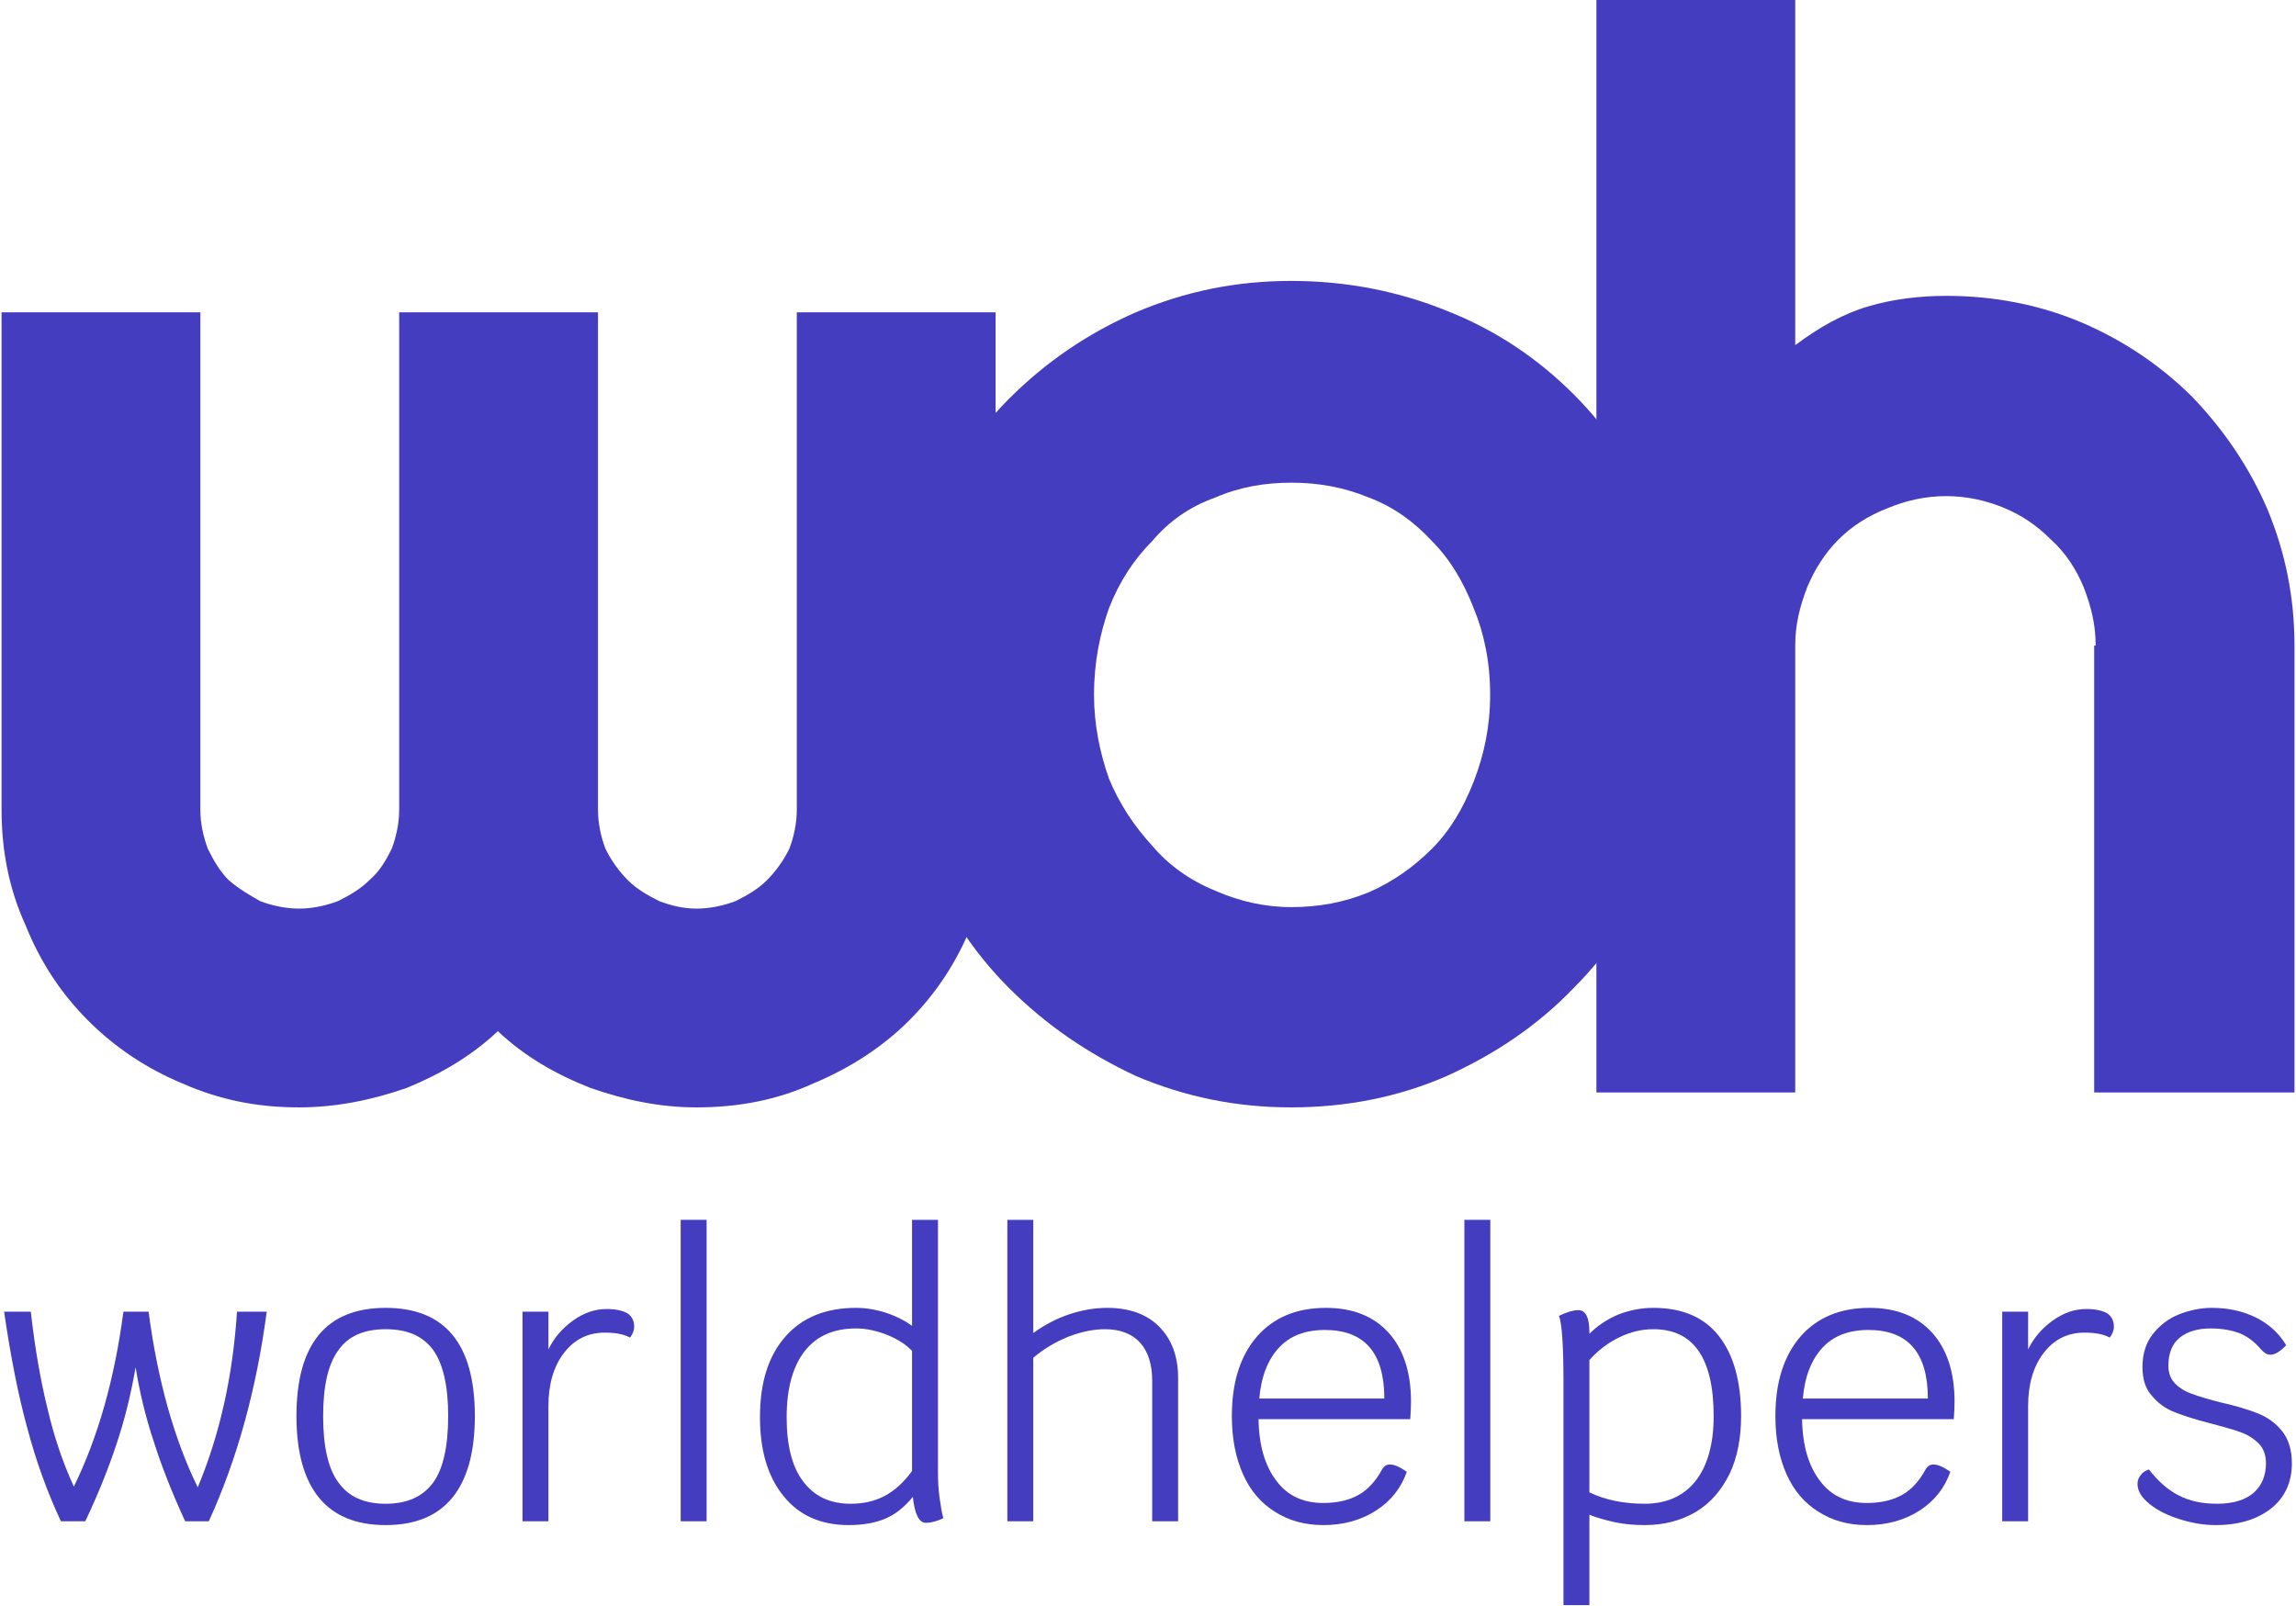
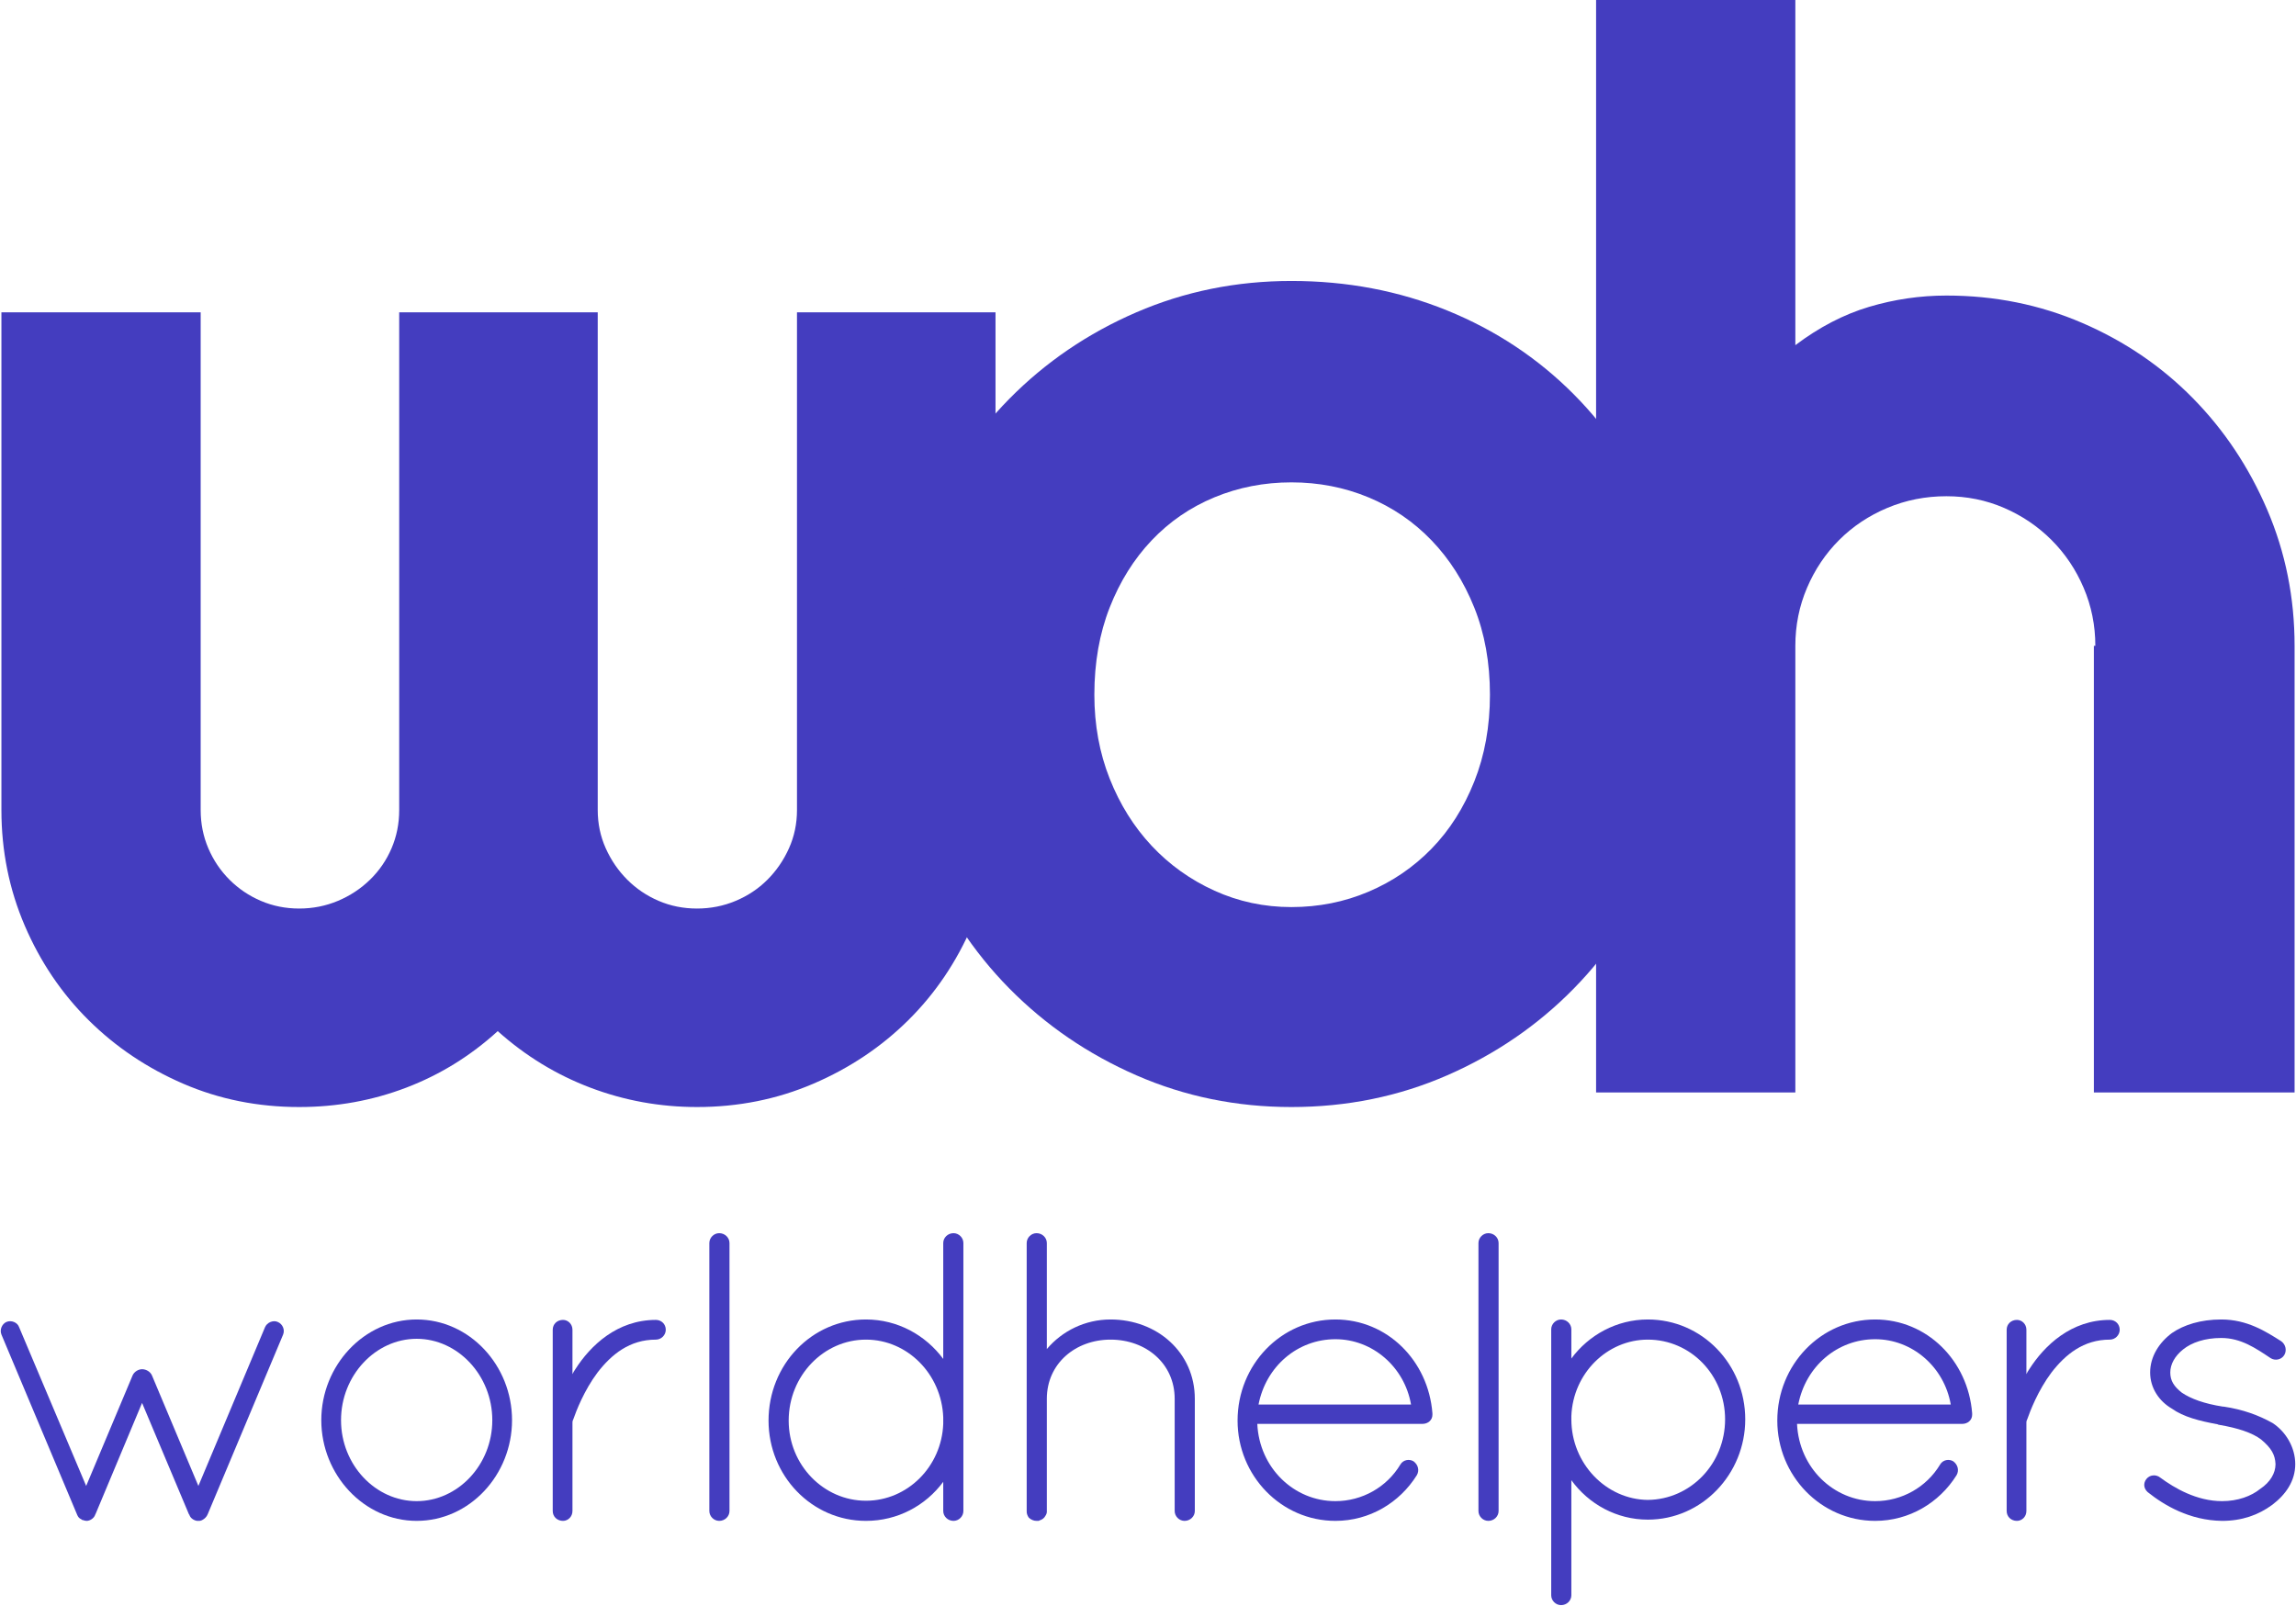
<svg xmlns="http://www.w3.org/2000/svg" width="100%" height="100%" viewBox="0 0 1280 895" version="1.1" xml:space="preserve" style="fill-rule:evenodd;clip-rule:evenodd;stroke-linejoin:round;stroke-miterlimit:2;">
-   <g transform="matrix(1,0,0,1,-153.714,190.217)">
-     <g transform="matrix(833.333,0,0,833.333,116.254,418.914)">
-       <path d="M0.711,-0.189C0.711,-0.162 0.706,-0.136 0.695,-0.112C0.685,-0.087 0.671,-0.066 0.653,-0.048C0.635,-0.03 0.613,-0.016 0.589,-0.006C0.565,0.005 0.539,0.01 0.511,0.01C0.486,0.01 0.463,0.005 0.44,-0.003C0.417,-0.012 0.396,-0.024 0.378,-0.041C0.36,-0.024 0.339,-0.012 0.317,-0.003C0.294,0.005 0.27,0.01 0.245,0.01C0.217,0.01 0.192,0.005 0.167,-0.006C0.143,-0.016 0.122,-0.03 0.104,-0.048C0.086,-0.066 0.072,-0.087 0.062,-0.112C0.051,-0.136 0.046,-0.162 0.046,-0.189L0.046,-0.522L0.179,-0.522L0.179,-0.189C0.179,-0.18 0.181,-0.171 0.184,-0.163C0.188,-0.155 0.192,-0.148 0.198,-0.142C0.205,-0.136 0.212,-0.132 0.219,-0.128C0.227,-0.125 0.236,-0.123 0.245,-0.123C0.254,-0.123 0.263,-0.125 0.271,-0.128C0.279,-0.132 0.286,-0.136 0.292,-0.142C0.299,-0.148 0.303,-0.155 0.307,-0.163C0.31,-0.171 0.312,-0.18 0.312,-0.189L0.312,-0.522L0.445,-0.522L0.445,-0.189C0.445,-0.18 0.447,-0.171 0.45,-0.163C0.454,-0.155 0.459,-0.148 0.465,-0.142C0.471,-0.136 0.478,-0.132 0.486,-0.128C0.494,-0.125 0.502,-0.123 0.511,-0.123C0.52,-0.123 0.529,-0.125 0.537,-0.128C0.545,-0.132 0.552,-0.136 0.558,-0.142C0.564,-0.148 0.569,-0.155 0.573,-0.163C0.576,-0.171 0.578,-0.18 0.578,-0.189L0.578,-0.522L0.711,-0.522L0.711,-0.189Z" style="fill:rgb(68,61,191);fill-rule:nonzero;" />
-     </g>
-     <g transform="matrix(833.333,0,0,833.333,632.784,418.914)">
-       <path d="M0.556,-0.266C0.556,-0.227 0.549,-0.191 0.535,-0.157C0.521,-0.123 0.502,-0.094 0.478,-0.07C0.454,-0.045 0.426,-0.026 0.393,-0.011C0.361,0.003 0.326,0.01 0.289,0.01C0.252,0.01 0.218,0.003 0.185,-0.011C0.153,-0.026 0.125,-0.045 0.1,-0.07C0.076,-0.094 0.057,-0.123 0.043,-0.157C0.029,-0.191 0.022,-0.227 0.022,-0.266C0.022,-0.306 0.029,-0.343 0.043,-0.376C0.057,-0.41 0.076,-0.44 0.1,-0.464C0.125,-0.489 0.153,-0.508 0.185,-0.522C0.218,-0.536 0.252,-0.543 0.289,-0.543C0.326,-0.543 0.361,-0.536 0.393,-0.523C0.426,-0.51 0.454,-0.491 0.478,-0.467C0.502,-0.443 0.521,-0.414 0.535,-0.38C0.549,-0.346 0.556,-0.308 0.556,-0.266ZM0.422,-0.266C0.422,-0.288 0.418,-0.307 0.411,-0.324C0.404,-0.342 0.395,-0.357 0.383,-0.369C0.371,-0.382 0.357,-0.392 0.341,-0.398C0.324,-0.405 0.307,-0.408 0.289,-0.408C0.271,-0.408 0.254,-0.405 0.238,-0.398C0.221,-0.392 0.207,-0.382 0.196,-0.369C0.184,-0.357 0.174,-0.342 0.167,-0.324C0.161,-0.307 0.157,-0.288 0.157,-0.266C0.157,-0.246 0.161,-0.227 0.167,-0.21C0.174,-0.193 0.184,-0.178 0.196,-0.165C0.207,-0.152 0.221,-0.142 0.238,-0.135C0.254,-0.128 0.271,-0.124 0.289,-0.124C0.307,-0.124 0.324,-0.127 0.341,-0.134C0.357,-0.141 0.371,-0.151 0.383,-0.163C0.395,-0.175 0.404,-0.19 0.411,-0.208C0.418,-0.226 0.422,-0.245 0.422,-0.266Z" style="fill:rgb(68,61,191);fill-rule:nonzero;" />
-     </g>
-     <g transform="matrix(833.333,0,0,833.333,1001.2,418.914)">
-       <path d="M0.184,0L0.051,0L0.051,-0.731L0.184,-0.731L0.184,-0.5C0.2,-0.512 0.216,-0.521 0.233,-0.526C0.25,-0.531 0.268,-0.533 0.285,-0.533C0.317,-0.533 0.348,-0.527 0.376,-0.515C0.404,-0.503 0.429,-0.486 0.45,-0.465C0.471,-0.443 0.488,-0.418 0.5,-0.39C0.512,-0.361 0.518,-0.331 0.518,-0.299L0.518,0L0.384,0L0.384,-0.299L0.385,-0.299C0.385,-0.313 0.382,-0.325 0.377,-0.338C0.372,-0.35 0.365,-0.361 0.355,-0.37C0.346,-0.379 0.336,-0.386 0.324,-0.391C0.312,-0.396 0.299,-0.399 0.285,-0.399C0.271,-0.399 0.258,-0.396 0.246,-0.391C0.233,-0.386 0.222,-0.379 0.213,-0.37C0.204,-0.361 0.197,-0.35 0.192,-0.338C0.187,-0.325 0.184,-0.313 0.184,-0.299L0.184,0Z" style="fill:rgb(68,61,191);fill-rule:nonzero;" />
-     </g>
-   </g>
-   <g transform="matrix(1,0,0,1,-141.525,-97.8359)">
-     <g transform="matrix(212.5,0,0,212.5,136.8,946.086)">
-       <path d="M0.722,-0.55C0.695,-0.347 0.645,-0.164 0.57,0L0.508,0C0.473,-0.076 0.446,-0.145 0.426,-0.208C0.405,-0.271 0.389,-0.336 0.378,-0.404C0.366,-0.335 0.35,-0.269 0.329,-0.206C0.308,-0.142 0.281,-0.074 0.246,0L0.182,0C0.147,-0.075 0.117,-0.157 0.094,-0.244C0.07,-0.331 0.05,-0.433 0.033,-0.55L0.103,-0.55C0.114,-0.453 0.129,-0.368 0.147,-0.295C0.164,-0.222 0.187,-0.154 0.216,-0.091C0.28,-0.222 0.323,-0.375 0.346,-0.55L0.412,-0.55C0.436,-0.369 0.479,-0.216 0.541,-0.089C0.599,-0.228 0.633,-0.381 0.644,-0.55L0.722,-0.55Z" style="fill:rgb(68,61,191);fill-rule:nonzero;" />
-     </g>
-     <g transform="matrix(212.5,0,0,212.5,298.3,946.086)">
-       <path d="M0.274,0.01C0.197,0.01 0.138,-0.014 0.099,-0.062C0.06,-0.11 0.04,-0.181 0.04,-0.276C0.04,-0.465 0.118,-0.56 0.274,-0.56C0.43,-0.56 0.508,-0.465 0.508,-0.276C0.508,-0.181 0.488,-0.11 0.449,-0.062C0.41,-0.014 0.351,0.01 0.274,0.01ZM0.274,-0.046C0.331,-0.046 0.372,-0.065 0.399,-0.102C0.425,-0.138 0.438,-0.197 0.438,-0.276C0.438,-0.355 0.425,-0.412 0.399,-0.449C0.372,-0.486 0.331,-0.504 0.274,-0.504C0.217,-0.504 0.176,-0.486 0.15,-0.449C0.123,-0.412 0.11,-0.355 0.11,-0.276C0.11,-0.197 0.123,-0.138 0.15,-0.102C0.176,-0.065 0.217,-0.046 0.274,-0.046Z" style="fill:rgb(68,61,191);fill-rule:nonzero;" />
-     </g>
-     <g transform="matrix(212.5,0,0,212.5,414.75,946.086)">
-       <path d="M0.306,-0.557C0.329,-0.557 0.347,-0.553 0.36,-0.546C0.372,-0.538 0.378,-0.526 0.378,-0.511C0.378,-0.5 0.374,-0.491 0.367,-0.482C0.351,-0.491 0.329,-0.495 0.301,-0.495C0.256,-0.495 0.221,-0.477 0.194,-0.442C0.167,-0.407 0.153,-0.36 0.153,-0.303L0.153,0L0.085,0L0.085,-0.55L0.153,-0.55L0.153,-0.451C0.168,-0.482 0.19,-0.507 0.218,-0.527C0.246,-0.547 0.275,-0.557 0.306,-0.557Z" style="fill:rgb(68,61,191);fill-rule:nonzero;" />
-     </g>
-     <g transform="matrix(212.5,0,0,212.5,499.75,946.086)">
-       <rect x="0.1" y="-0.791" width="0.068" height="0.791" style="fill:rgb(68,61,191);fill-rule:nonzero;" />
-     </g>
-     <g transform="matrix(212.5,0,0,212.5,556.7,946.086)">
-       <path d="M0.507,-0.128C0.507,-0.107 0.508,-0.085 0.511,-0.063C0.514,-0.041 0.517,-0.023 0.521,-0.008C0.504,0 0.489,0.004 0.475,0.004C0.457,0.004 0.446,-0.019 0.441,-0.064C0.419,-0.037 0.395,-0.018 0.369,-0.007C0.343,0.004 0.311,0.01 0.273,0.01C0.2,0.01 0.143,-0.015 0.102,-0.066C0.061,-0.116 0.04,-0.185 0.04,-0.273C0.04,-0.364 0.062,-0.434 0.107,-0.485C0.151,-0.535 0.213,-0.56 0.292,-0.56C0.317,-0.56 0.343,-0.556 0.371,-0.547C0.398,-0.538 0.421,-0.526 0.439,-0.513L0.439,-0.791L0.507,-0.791L0.507,-0.128ZM0.278,-0.046C0.312,-0.046 0.342,-0.053 0.368,-0.067C0.394,-0.081 0.418,-0.103 0.439,-0.132L0.439,-0.447C0.423,-0.464 0.401,-0.478 0.374,-0.489C0.346,-0.5 0.319,-0.506 0.292,-0.506C0.233,-0.506 0.188,-0.486 0.157,-0.446C0.126,-0.406 0.11,-0.348 0.11,-0.273C0.11,-0.2 0.124,-0.143 0.153,-0.105C0.182,-0.066 0.223,-0.046 0.278,-0.046Z" style="fill:rgb(68,61,191);fill-rule:nonzero;" />
-     </g>
-     <g transform="matrix(212.5,0,0,212.5,683.775,946.086)">
-       <path d="M0.353,-0.56C0.41,-0.56 0.456,-0.544 0.489,-0.511C0.522,-0.478 0.539,-0.433 0.539,-0.376L0.539,0L0.471,0L0.471,-0.369C0.471,-0.412 0.46,-0.446 0.439,-0.469C0.418,-0.492 0.387,-0.504 0.347,-0.504C0.316,-0.504 0.284,-0.497 0.25,-0.484C0.216,-0.47 0.186,-0.452 0.159,-0.429L0.159,0L0.091,0L0.091,-0.791L0.159,-0.791L0.159,-0.494C0.188,-0.515 0.22,-0.532 0.253,-0.543C0.286,-0.554 0.32,-0.56 0.353,-0.56Z" style="fill:rgb(68,61,191);fill-rule:nonzero;" />
-     </g>
-     <g transform="matrix(212.5,0,0,212.5,817.65,946.086)">
-       <path d="M0.52,-0.314C0.52,-0.299 0.519,-0.283 0.518,-0.268L0.12,-0.268C0.121,-0.199 0.137,-0.145 0.167,-0.106C0.196,-0.067 0.237,-0.048 0.29,-0.048C0.326,-0.048 0.357,-0.055 0.382,-0.069C0.407,-0.083 0.427,-0.105 0.444,-0.136C0.449,-0.145 0.456,-0.149 0.465,-0.149C0.476,-0.149 0.49,-0.143 0.509,-0.13C0.494,-0.087 0.467,-0.053 0.428,-0.028C0.389,-0.003 0.343,0.01 0.29,0.01C0.241,0.01 0.199,-0.002 0.163,-0.025C0.126,-0.048 0.098,-0.081 0.079,-0.124C0.06,-0.167 0.05,-0.217 0.05,-0.276C0.05,-0.365 0.072,-0.434 0.116,-0.485C0.16,-0.535 0.22,-0.56 0.297,-0.56C0.367,-0.56 0.422,-0.538 0.461,-0.495C0.5,-0.452 0.52,-0.391 0.52,-0.314ZM0.45,-0.322C0.45,-0.442 0.398,-0.502 0.294,-0.502C0.243,-0.502 0.203,-0.487 0.174,-0.456C0.145,-0.425 0.127,-0.381 0.122,-0.322L0.45,-0.322Z" style="fill:rgb(68,61,191);fill-rule:nonzero;" />
-     </g>
-     <g transform="matrix(212.5,0,0,212.5,936.65,946.086)">
-       <rect x="0.1" y="-0.791" width="0.068" height="0.791" style="fill:rgb(68,61,191);fill-rule:nonzero;" />
-     </g>
-     <g transform="matrix(212.5,0,0,212.5,993.6,946.086)">
-       <path d="M0.328,-0.56C0.403,-0.56 0.46,-0.536 0.499,-0.487C0.538,-0.438 0.558,-0.367 0.558,-0.276C0.558,-0.218 0.548,-0.167 0.528,-0.125C0.507,-0.082 0.478,-0.048 0.44,-0.025C0.401,-0.002 0.356,0.01 0.305,0.01C0.28,0.01 0.254,0.008 0.229,0.003C0.203,-0.003 0.18,-0.009 0.16,-0.017L0.16,0.22L0.092,0.22L0.092,-0.363C0.092,-0.462 0.088,-0.52 0.08,-0.539C0.101,-0.549 0.118,-0.554 0.131,-0.554C0.15,-0.554 0.16,-0.535 0.16,-0.496L0.16,-0.492C0.182,-0.514 0.208,-0.531 0.237,-0.543C0.266,-0.554 0.296,-0.56 0.328,-0.56ZM0.305,-0.046C0.362,-0.046 0.407,-0.066 0.439,-0.106C0.47,-0.146 0.486,-0.203 0.486,-0.276C0.486,-0.428 0.433,-0.504 0.328,-0.504C0.297,-0.504 0.268,-0.497 0.239,-0.483C0.21,-0.469 0.183,-0.449 0.16,-0.423L0.16,-0.076C0.201,-0.056 0.25,-0.046 0.305,-0.046Z" style="fill:rgb(68,61,191);fill-rule:nonzero;" />
-     </g>
-     <g transform="matrix(212.5,0,0,212.5,1120.67,946.086)">
-       <path d="M0.52,-0.314C0.52,-0.299 0.519,-0.283 0.518,-0.268L0.12,-0.268C0.121,-0.199 0.137,-0.145 0.167,-0.106C0.196,-0.067 0.237,-0.048 0.29,-0.048C0.326,-0.048 0.357,-0.055 0.382,-0.069C0.407,-0.083 0.427,-0.105 0.444,-0.136C0.449,-0.145 0.456,-0.149 0.465,-0.149C0.476,-0.149 0.49,-0.143 0.509,-0.13C0.494,-0.087 0.467,-0.053 0.428,-0.028C0.389,-0.003 0.343,0.01 0.29,0.01C0.241,0.01 0.199,-0.002 0.163,-0.025C0.126,-0.048 0.098,-0.081 0.079,-0.124C0.06,-0.167 0.05,-0.217 0.05,-0.276C0.05,-0.365 0.072,-0.434 0.116,-0.485C0.16,-0.535 0.22,-0.56 0.297,-0.56C0.367,-0.56 0.422,-0.538 0.461,-0.495C0.5,-0.452 0.52,-0.391 0.52,-0.314ZM0.45,-0.322C0.45,-0.442 0.398,-0.502 0.294,-0.502C0.243,-0.502 0.203,-0.487 0.174,-0.456C0.145,-0.425 0.127,-0.381 0.122,-0.322L0.45,-0.322Z" style="fill:rgb(68,61,191);fill-rule:nonzero;" />
-     </g>
-     <g transform="matrix(212.5,0,0,212.5,1239.67,946.086)">
-       <path d="M0.306,-0.557C0.329,-0.557 0.347,-0.553 0.36,-0.546C0.372,-0.538 0.378,-0.526 0.378,-0.511C0.378,-0.5 0.374,-0.491 0.367,-0.482C0.351,-0.491 0.329,-0.495 0.301,-0.495C0.256,-0.495 0.221,-0.477 0.194,-0.442C0.167,-0.407 0.153,-0.36 0.153,-0.303L0.153,0L0.085,0L0.085,-0.55L0.153,-0.55L0.153,-0.451C0.168,-0.482 0.19,-0.507 0.218,-0.527C0.246,-0.547 0.275,-0.557 0.306,-0.557Z" style="fill:rgb(68,61,191);fill-rule:nonzero;" />
-     </g>
-     <g transform="matrix(212.5,0,0,212.5,1324.67,946.086)">
-       <path d="M0.245,0.01C0.215,0.01 0.184,0.005 0.152,-0.005C0.12,-0.015 0.093,-0.028 0.072,-0.045C0.051,-0.062 0.04,-0.079 0.04,-0.098C0.04,-0.107 0.043,-0.115 0.049,-0.122C0.054,-0.129 0.061,-0.133 0.07,-0.136C0.094,-0.105 0.12,-0.082 0.148,-0.068C0.176,-0.053 0.21,-0.046 0.249,-0.046C0.291,-0.046 0.323,-0.056 0.345,-0.075C0.366,-0.094 0.377,-0.12 0.377,-0.152C0.377,-0.173 0.371,-0.191 0.358,-0.204C0.345,-0.217 0.329,-0.227 0.31,-0.234C0.291,-0.241 0.264,-0.248 0.231,-0.257C0.192,-0.267 0.161,-0.277 0.138,-0.286C0.114,-0.295 0.094,-0.31 0.078,-0.329C0.061,-0.347 0.053,-0.373 0.053,-0.405C0.053,-0.439 0.062,-0.468 0.08,-0.491C0.098,-0.514 0.121,-0.532 0.149,-0.543C0.177,-0.554 0.206,-0.56 0.235,-0.56C0.277,-0.56 0.315,-0.552 0.35,-0.535C0.384,-0.518 0.411,-0.494 0.43,-0.462C0.414,-0.445 0.4,-0.437 0.389,-0.437C0.38,-0.437 0.372,-0.442 0.364,-0.451C0.348,-0.47 0.33,-0.484 0.309,-0.493C0.288,-0.501 0.262,-0.506 0.232,-0.506C0.198,-0.506 0.171,-0.498 0.151,-0.482C0.131,-0.466 0.121,-0.441 0.121,-0.408C0.121,-0.389 0.127,-0.373 0.139,-0.361C0.151,-0.349 0.166,-0.34 0.184,-0.334C0.202,-0.327 0.227,-0.32 0.258,-0.312C0.298,-0.303 0.331,-0.293 0.356,-0.283C0.381,-0.273 0.402,-0.258 0.419,-0.237C0.436,-0.216 0.445,-0.187 0.445,-0.152C0.445,-0.103 0.427,-0.063 0.391,-0.034C0.354,-0.005 0.306,0.01 0.245,0.01Z" style="fill:rgb(68,61,191);fill-rule:nonzero;" />
-     </g>
-   </g>
+   <path d="M554.989,451.66c0,22.787 -4.341,44.285 -13.021,64.494c-8.681,20.209 -20.549,37.774 -35.604,52.694c-15.055,14.919 -32.688,26.719 -52.897,35.4c-20.21,8.681 -41.843,13.021 -64.901,13.021c-20.616,0 -40.419,-3.594 -59.407,-10.783c-18.989,-7.189 -36.215,-17.7 -51.677,-31.535c-15.191,13.835 -32.213,24.346 -51.066,31.535c-18.853,7.189 -38.723,10.783 -59.611,10.783c-23.058,0 -44.623,-4.34 -64.697,-13.021c-20.074,-8.681 -37.639,-20.481 -52.694,-35.4c-15.055,-14.92 -26.923,-32.485 -35.604,-52.694c-8.68,-20.209 -13.021,-41.707 -13.021,-64.494l0,-277.506l111.084,0l0,277.506c0,7.596 1.425,14.716 4.273,21.362c2.848,6.647 6.782,12.479 11.8,17.497c5.018,5.019 10.851,8.952 17.497,11.8c6.646,2.849 13.767,4.273 21.362,4.273c7.595,0 14.784,-1.424 21.566,-4.273c6.781,-2.848 12.749,-6.781 17.903,-11.8c5.154,-5.018 9.156,-10.85 12.004,-17.497c2.848,-6.646 4.272,-13.766 4.272,-21.362l0,-277.506l110.678,0l0,277.506c0,7.596 1.492,14.716 4.475,21.362c2.984,6.647 6.986,12.479 12.004,17.497c5.018,5.019 10.851,8.952 17.497,11.8c6.646,2.849 13.767,4.273 21.362,4.273c7.596,0 14.784,-1.424 21.566,-4.273c6.782,-2.848 12.682,-6.781 17.7,-11.8c5.018,-5.018 9.02,-10.85 12.004,-17.497c2.984,-6.646 4.476,-13.766 4.476,-21.362l0,-277.506l110.677,0l0,277.506Z" style="fill:#443dbf;fill-rule:nonzero;" />
+   <path d="M942.531,387.37c0,32.552 -5.832,62.866 -17.497,90.942c-11.664,28.076 -27.533,52.355 -47.607,72.835c-20.074,20.481 -43.606,36.622 -70.598,48.422c-26.991,11.8 -55.948,17.7 -86.873,17.7c-30.653,0 -59.475,-5.9 -86.466,-17.7c-26.992,-11.8 -50.592,-27.941 -70.801,-48.422c-20.21,-20.48 -36.147,-44.759 -47.811,-72.835c-11.665,-28.076 -17.497,-58.39 -17.497,-90.942c0,-33.095 5.832,-63.748 17.497,-91.96c11.664,-28.212 27.601,-52.558 47.811,-73.039c20.209,-20.48 43.809,-36.553 70.801,-48.217c26.991,-11.665 55.813,-17.497 86.466,-17.497c30.925,0 59.882,5.493 86.873,16.479c26.992,10.987 50.524,26.585 70.598,46.794c20.074,20.209 35.943,44.488 47.607,72.835c11.665,28.348 17.497,59.883 17.497,94.605Zm-111.898,0c0,-17.904 -2.916,-34.112 -8.748,-48.625c-5.832,-14.513 -13.767,-26.991 -23.804,-37.435c-10.037,-10.444 -21.769,-18.446 -35.197,-24.007c-13.428,-5.561 -27.737,-8.341 -42.928,-8.341c-15.191,0 -29.5,2.78 -42.928,8.341c-13.428,5.561 -25.092,13.563 -34.993,24.007c-9.902,10.444 -17.701,22.922 -23.397,37.435c-5.697,14.513 -8.545,30.721 -8.545,48.625c0,16.818 2.848,32.416 8.545,46.793c5.696,14.378 13.495,26.856 23.397,37.435c9.901,10.58 21.565,18.921 34.993,25.025c13.428,6.103 27.737,9.155 42.928,9.155c15.191,0 29.5,-2.848 42.928,-8.545c13.428,-5.697 25.16,-13.699 35.197,-24.007c10.037,-10.308 17.972,-22.787 23.804,-37.435c5.832,-14.648 8.748,-30.789 8.748,-48.421Z" style="fill:#443dbf;fill-rule:nonzero;" />
+   <path d="M1000.89,609.131l-111.084,0l0,-609.131l111.084,0l0,192.464c13.292,-10.037 26.991,-17.157 41.097,-21.362c14.106,-4.205 28.483,-6.307 43.132,-6.307c26.855,0 52.083,5.086 75.683,15.259c23.601,10.172 44.149,24.143 61.646,41.911c17.497,17.768 31.331,38.519 41.504,62.255c10.172,23.736 15.259,49.032 15.259,75.887l0,249.024l-111.898,0l0,-249.024l0.814,0c0,-11.393 -2.171,-22.176 -6.511,-32.348c-4.34,-10.173 -10.308,-19.057 -17.903,-26.652c-7.596,-7.596 -16.412,-13.564 -26.449,-17.904c-10.037,-4.34 -20.752,-6.51 -32.145,-6.51c-11.665,0 -22.651,2.17 -32.959,6.51c-10.308,4.34 -19.26,10.308 -26.856,17.904c-7.595,7.595 -13.563,16.479 -17.903,26.652c-4.341,10.172 -6.511,20.955 -6.511,32.348l0,249.024Z" style="fill:#443dbf;fill-rule:nonzero;" />
+   <path d="M46.204,847.563c0.688,0.229 1.375,0.458 2.063,0.458c1.833,0 4.125,-1.375 4.812,-3.438c0,-0.229 0.229,-0.458 0.229,-0.458l25.896,-61.875l26.125,62.104l0.229,0.229c0.459,1.834 2.521,3.209 4.355,3.438l1.145,0c0.917,0 1.834,-0.459 2.75,-1.146c0.917,-0.688 1.605,-1.604 2.063,-2.75l41.937,-99.917c1.146,-2.75 -0.229,-5.958 -2.979,-7.104c-2.521,-1.146 -5.958,0.229 -7.104,2.979l-37.125,88.459l-25.896,-61.646c-0.916,-2.063 -3.208,-3.438 -5.5,-3.438c-2.062,0 -4.354,1.375 -5.271,3.438l-25.895,61.646l-37.355,-88.459c-0.916,-2.75 -4.354,-4.125 -7.104,-2.979c-2.521,1.146 -3.896,4.354 -2.75,7.104l42.167,100.375c0.458,1.146 1.146,2.063 2.292,2.521c0.229,0.229 0.458,0.458 0.916,0.458Z" style="fill:#443dbf;fill-rule:nonzero;" />
+   <path d="M179.121,791.875c0,30.479 23.833,56.146 53.167,56.146c29.562,0 53.166,-25.667 53.166,-56.146c0,-30.479 -23.604,-56.146 -53.166,-56.146c-29.334,0 -53.167,25.667 -53.167,56.146Zm11,0c0,-24.979 19.25,-45.375 42.167,-45.375c22.916,0 42.166,20.396 42.166,45.375c0,24.979 -19.25,45.146 -42.166,45.146c-22.917,0 -42.167,-20.167 -42.167,-45.146Z" style="fill:#443dbf;fill-rule:nonzero;" />
+   <path d="M308.142,842.521c0,3.208 2.521,5.5 5.729,5.5c2.75,0 5.271,-2.292 5.271,-5.5l0,-49.271c0,-0.458 0,-0.917 0.458,-1.833c1.604,-4.584 5.958,-16.042 13.521,-26.125c7.792,-10.084 17.875,-18.334 32.542,-18.334c2.979,0 5.5,-2.521 5.5,-5.5c0,-3.208 -2.521,-5.5 -5.5,-5.5c-21.542,0 -36.438,14.209 -44.917,27.5c-0.688,0.917 -1.146,1.834 -1.604,2.75l0,-24.75c0,-3.208 -2.521,-5.5 -5.271,-5.5c-3.208,0 -5.729,2.292 -5.729,5.5l0,101.063Z" style="fill:#443dbf;fill-rule:nonzero;" />
+   <path d="M395.454,842.521c0,2.979 2.521,5.5 5.5,5.5c3.209,0 5.729,-2.521 5.729,-5.5l0,-149.417c0,-2.979 -2.52,-5.5 -5.729,-5.5c-2.979,0 -5.5,2.521 -5.5,5.5l0,149.417Z" style="fill:#443dbf;fill-rule:nonzero;" />
+   <path d="M525.85,842.521c0,2.979 2.521,5.5 5.729,5.5c2.979,0 5.5,-2.521 5.5,-5.5l0,-50.417l0,-2.292l0,-96.708c0,-2.979 -2.521,-5.5 -5.5,-5.5c-3.208,0 -5.729,2.521 -5.729,5.5l0,64.625c-9.854,-13.292 -25.437,-22 -43.083,-22c-30.25,0 -54.313,25.208 -54.313,56.375c0,30.708 24.063,55.917 54.313,55.917c17.646,0 33.229,-8.479 43.083,-21.771l0,16.271Zm-43.083,-5.729c-23.604,0 -43.084,-19.938 -43.084,-44.688c0,-24.979 19.48,-45.146 43.084,-45.146c23.146,0 42.166,19.25 43.083,43.313l0,3.666c-0.917,23.834 -19.937,42.855 -43.083,42.855Z" style="fill:#443dbf;fill-rule:nonzero;" />
+   <path d="M654.871,842.521c0,2.979 2.521,5.5 5.5,5.5c3.208,0 5.729,-2.521 5.729,-5.5l0,-62.563c0,-25.896 -21.083,-44.229 -46.979,-44.229c-14.208,0 -27.042,6.417 -35.521,16.5l0,-59.125c0,-2.979 -2.521,-5.5 -5.729,-5.5c-2.979,0 -5.5,2.521 -5.5,5.5l0,149.417c0,0.687 0,1.146 0.229,1.833c0.229,0.688 0.458,1.146 0.917,1.833c1.146,1.146 2.75,1.834 4.354,1.834l1.146,0c0.229,0 0.458,-0.229 0.458,-0.229c1.604,-0.459 2.75,-1.375 3.438,-2.75c0.229,-0.229 0.229,-0.459 0.458,-0.917c0,-0.229 0.229,-0.458 0.229,-0.917l0,-0.687l0,-62.563c0,-19.708 16.042,-33 35.521,-33c19.708,0 35.75,13.292 35.75,33l0,62.563Z" style="fill:#443dbf;fill-rule:nonzero;" />
+   <path d="M744.475,848.021c19.021,0 35.75,-10.084 45.375,-25.438c1.604,-2.75 0.688,-5.958 -1.833,-7.791c-2.292,-1.375 -5.729,-0.917 -7.334,1.833c-7.562,12.604 -21.312,20.396 -36.208,20.396c-23.146,0 -42.396,-18.563 -43.542,-43.083l92.125,0c2.98,0 5.5,-2.063 5.5,-5.042l0,-0.688l0,-0.229c-2.291,-29.333 -25.208,-52.25 -54.083,-52.25c-30.25,0 -54.542,25.209 -54.542,56.375c0,30.709 24.292,55.917 54.542,55.917Zm0,-101.292c20.625,0 38.5,15.354 42.167,36.438l-85.021,0c4.125,-21.313 21.771,-36.438 42.854,-36.438Z" style="fill:#443dbf;fill-rule:nonzero;" />
+   <path d="M824.225,842.521c0,2.979 2.521,5.5 5.5,5.5c3.208,0 5.729,-2.521 5.729,-5.5l0,-149.417c0,-2.979 -2.521,-5.5 -5.729,-5.5c-2.979,0 -5.5,2.521 -5.5,5.5l0,149.417Z" style="fill:#443dbf;fill-rule:nonzero;" />
+   <path d="M864.788,889.5c0,2.979 2.52,5.5 5.5,5.5c3.208,0 5.729,-2.521 5.729,-5.5l0,-64.167c9.625,13.292 25.208,22 42.625,22c30.25,0 54.312,-25.437 54.312,-55.916c0,-30.709 -24.062,-55.688 -54.312,-55.688c-17.417,0 -33,8.709 -42.625,21.771l0,-16.271c0,-2.979 -2.521,-5.5 -5.729,-5.5c-2.98,0 -5.5,2.521 -5.5,5.5l0,148.271Zm11.229,-99.917c0.916,-23.833 19.937,-42.625 42.625,-42.625c23.833,0 43.083,19.709 43.083,44.459c0,24.75 -19.25,44.687 -43.083,44.916c-23.146,-0.229 -42.625,-20.166 -42.625,-44.916l0,-1.834Z" style="fill:#443dbf;fill-rule:nonzero;" />
+   <path d="M1045.37,848.021c19.021,0 35.75,-10.084 45.375,-25.438c1.604,-2.75 0.687,-5.958 -1.833,-7.791c-2.292,-1.375 -5.73,-0.917 -7.334,1.833c-7.562,12.604 -21.312,20.396 -36.208,20.396c-23.146,0 -42.396,-18.563 -43.542,-43.083l92.125,0c2.979,0 5.5,-2.063 5.5,-5.042l0,-0.688l0,-0.229c-2.291,-29.333 -25.208,-52.25 -54.083,-52.25c-30.25,0 -54.542,25.209 -54.542,56.375c0,30.709 24.292,55.917 54.542,55.917Zm0,-101.292c20.625,0 38.5,15.354 42.167,36.438l-85.021,0c4.125,-21.313 21.771,-36.438 42.854,-36.438Z" style="fill:#443dbf;fill-rule:nonzero;" />
+   <path d="M1118.7,842.521c0,3.208 2.521,5.5 5.729,5.5c2.75,0 5.271,-2.292 5.271,-5.5l0,-49.271c0,-0.458 0,-0.917 0.459,-1.833c1.604,-4.584 5.958,-16.042 13.52,-26.125c7.792,-10.084 17.875,-18.334 32.542,-18.334c2.979,0 5.5,-2.521 5.5,-5.5c0,-3.208 -2.521,-5.5 -5.5,-5.5c-21.542,0 -36.437,14.209 -44.917,27.5c-0.687,0.917 -1.145,1.834 -1.604,2.75l0,-24.75c0,-3.208 -2.521,-5.5 -5.271,-5.5c-3.208,0 -5.729,2.292 -5.729,5.5l0,101.063Z" style="fill:#443dbf;fill-rule:nonzero;" />
+   <path d="M1197.31,831.979c9.167,7.333 23.375,15.813 41.48,16.042c11,0 20.166,-3.209 27.958,-8.938c7.562,-5.729 12.833,-13.291 12.833,-22.687c0,-9.396 -5.271,-18.104 -12.604,-22.917c-7.792,-4.354 -16.5,-7.562 -27.271,-9.167l-0.458,0c-10.313,-1.604 -17.875,-4.354 -22.917,-7.791c-4.354,-3.438 -6.416,-6.646 -6.416,-11.229c0,-4.584 2.52,-9.167 7.104,-12.834c4.812,-3.895 12.146,-6.416 21.312,-6.416c11,0 19.25,5.729 27.5,11.229c2.521,1.604 5.959,0.917 7.563,-1.604c1.604,-2.521 0.916,-5.959 -1.604,-7.792c-8.709,-5.5 -19.021,-12.146 -33.459,-12.146c-11.458,0 -20.854,2.979 -27.5,7.563c-7.104,5.271 -12.146,13.062 -12.146,22c0,8.708 5.042,16.041 12.146,20.166c6.417,4.584 15.354,6.875 25.438,8.709l0.458,0.229c11,1.833 19.021,4.583 23.833,8.25c5.73,4.812 7.792,8.479 8.021,13.75c0,5.042 -2.979,10.083 -8.479,13.75c-5.042,4.125 -12.604,6.875 -21.312,6.875c-14.209,0 -26.584,-7.333 -34.375,-13.063c-2.521,-2.062 -5.959,-1.604 -7.792,0.688c-1.833,2.292 -1.604,5.271 0.687,7.333Z" style="fill:#443dbf;fill-rule:nonzero;" />
</svg>
